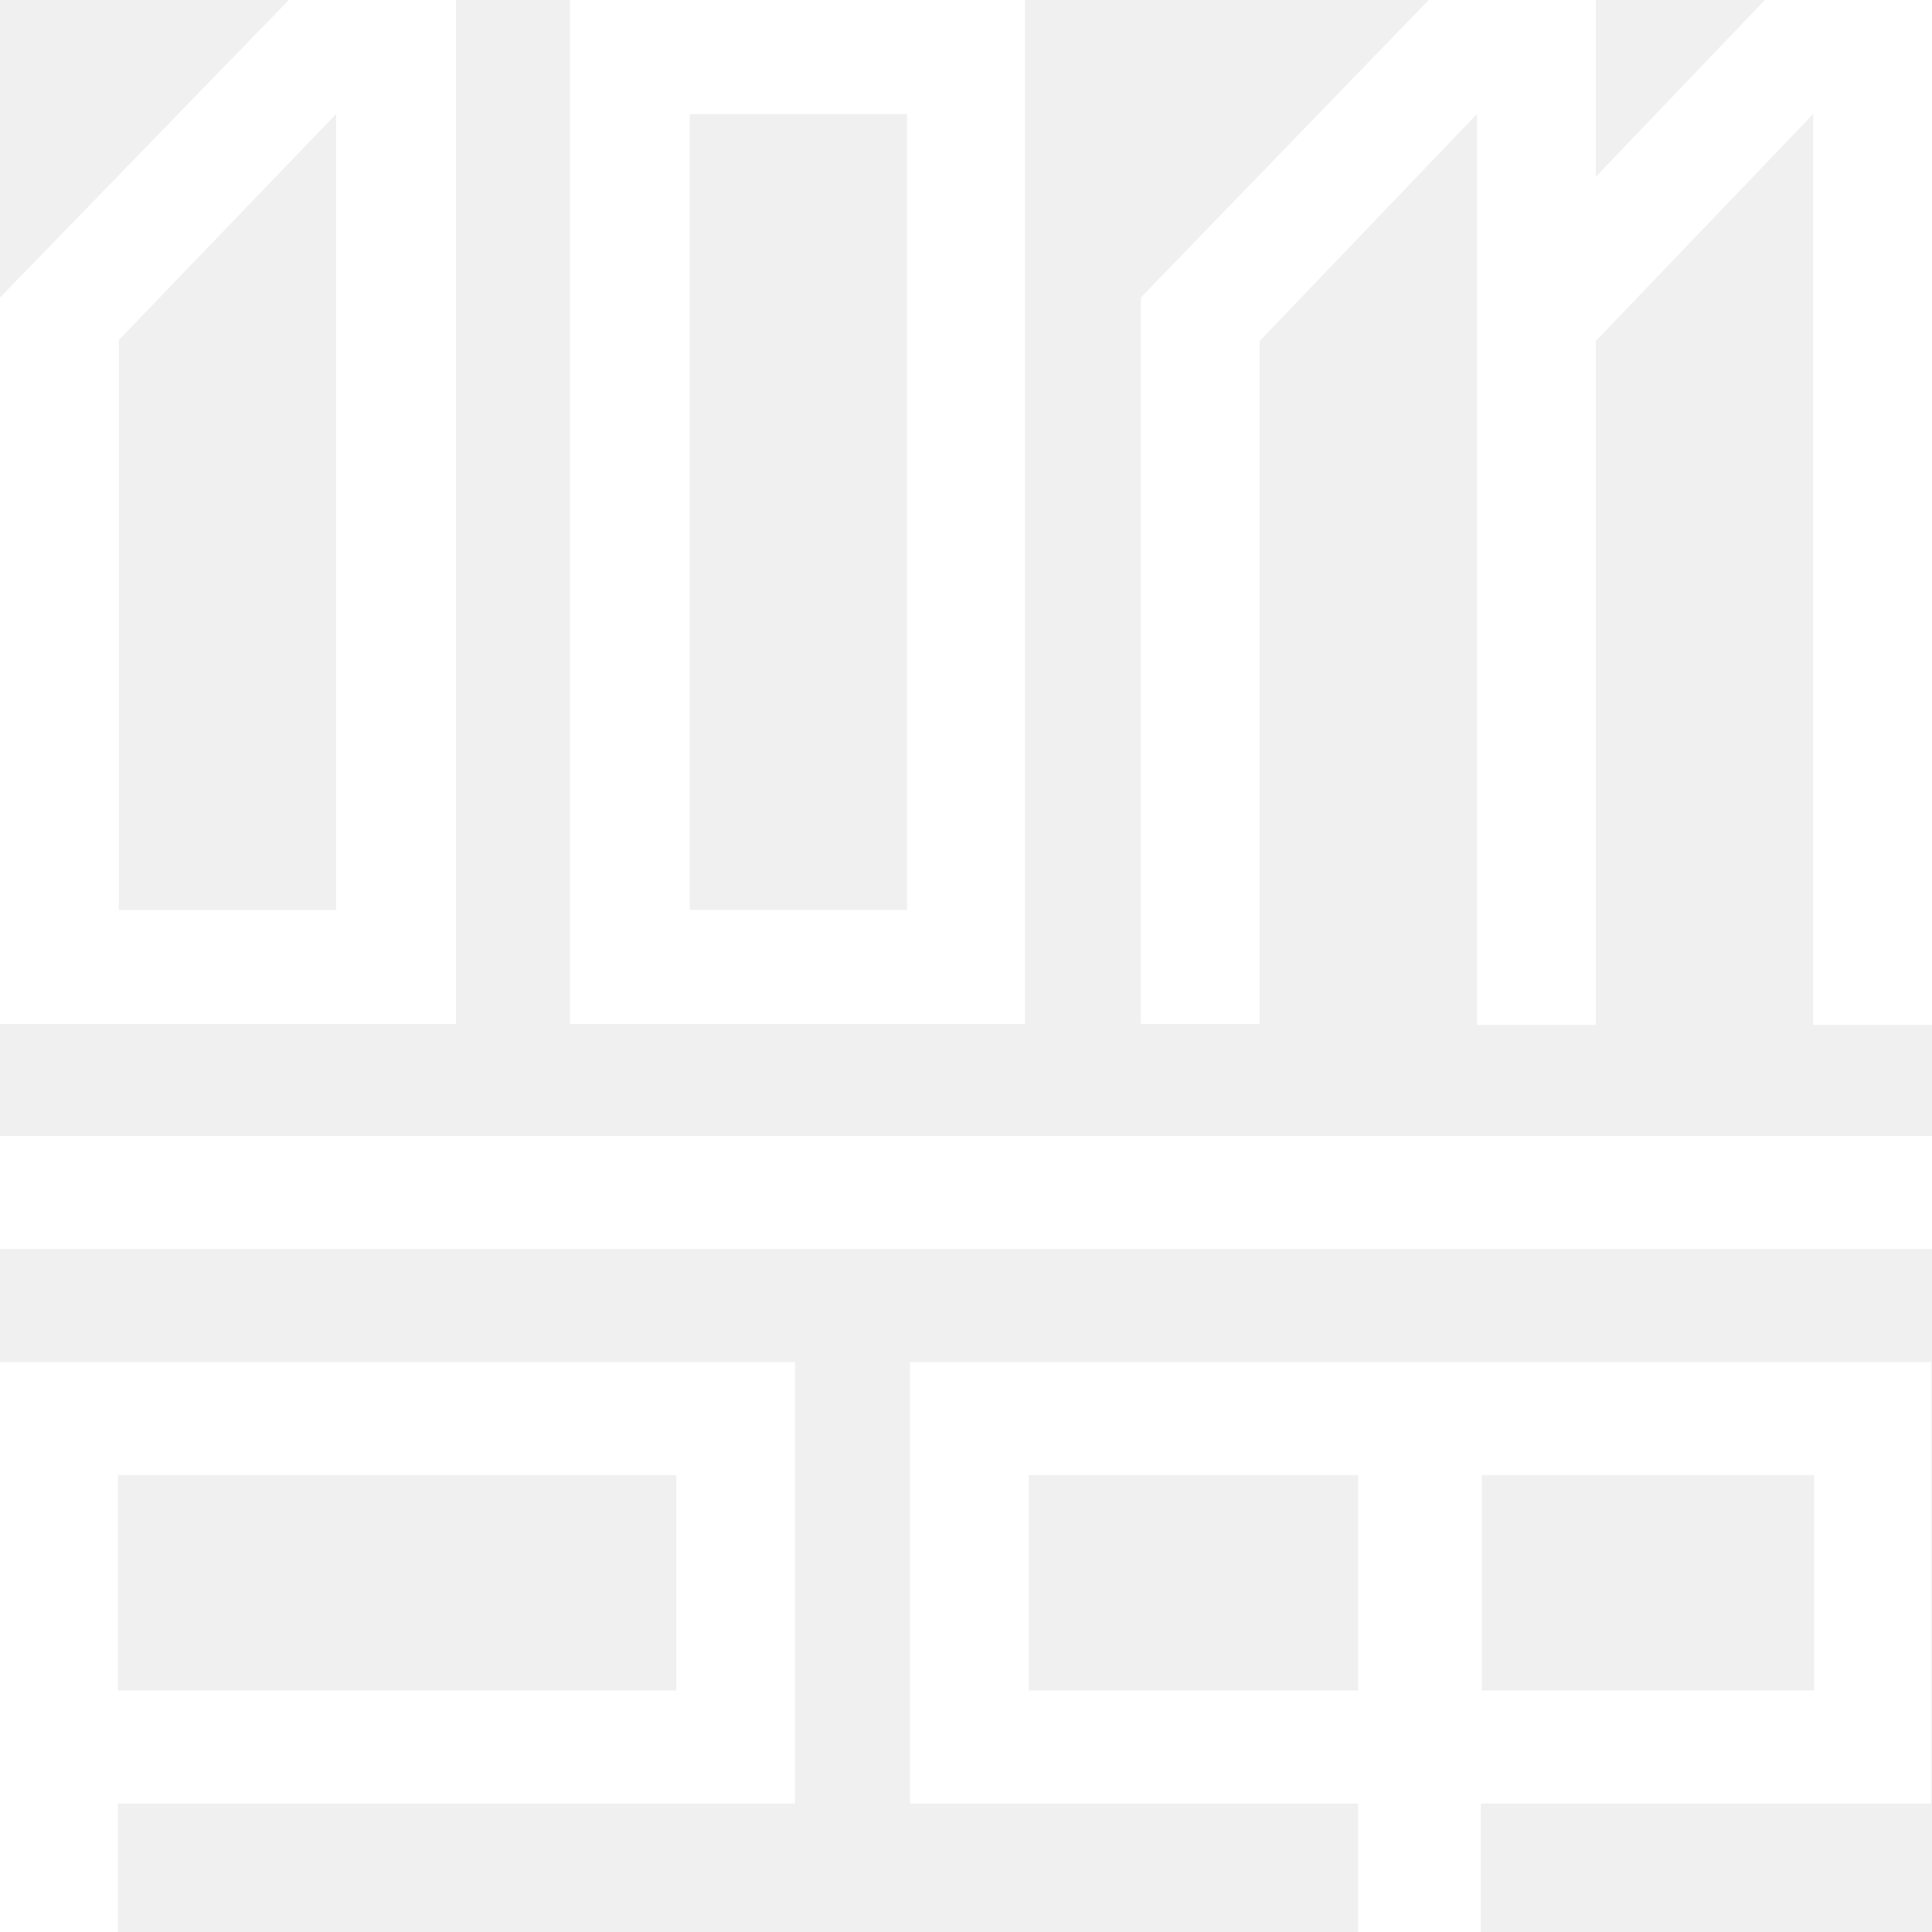
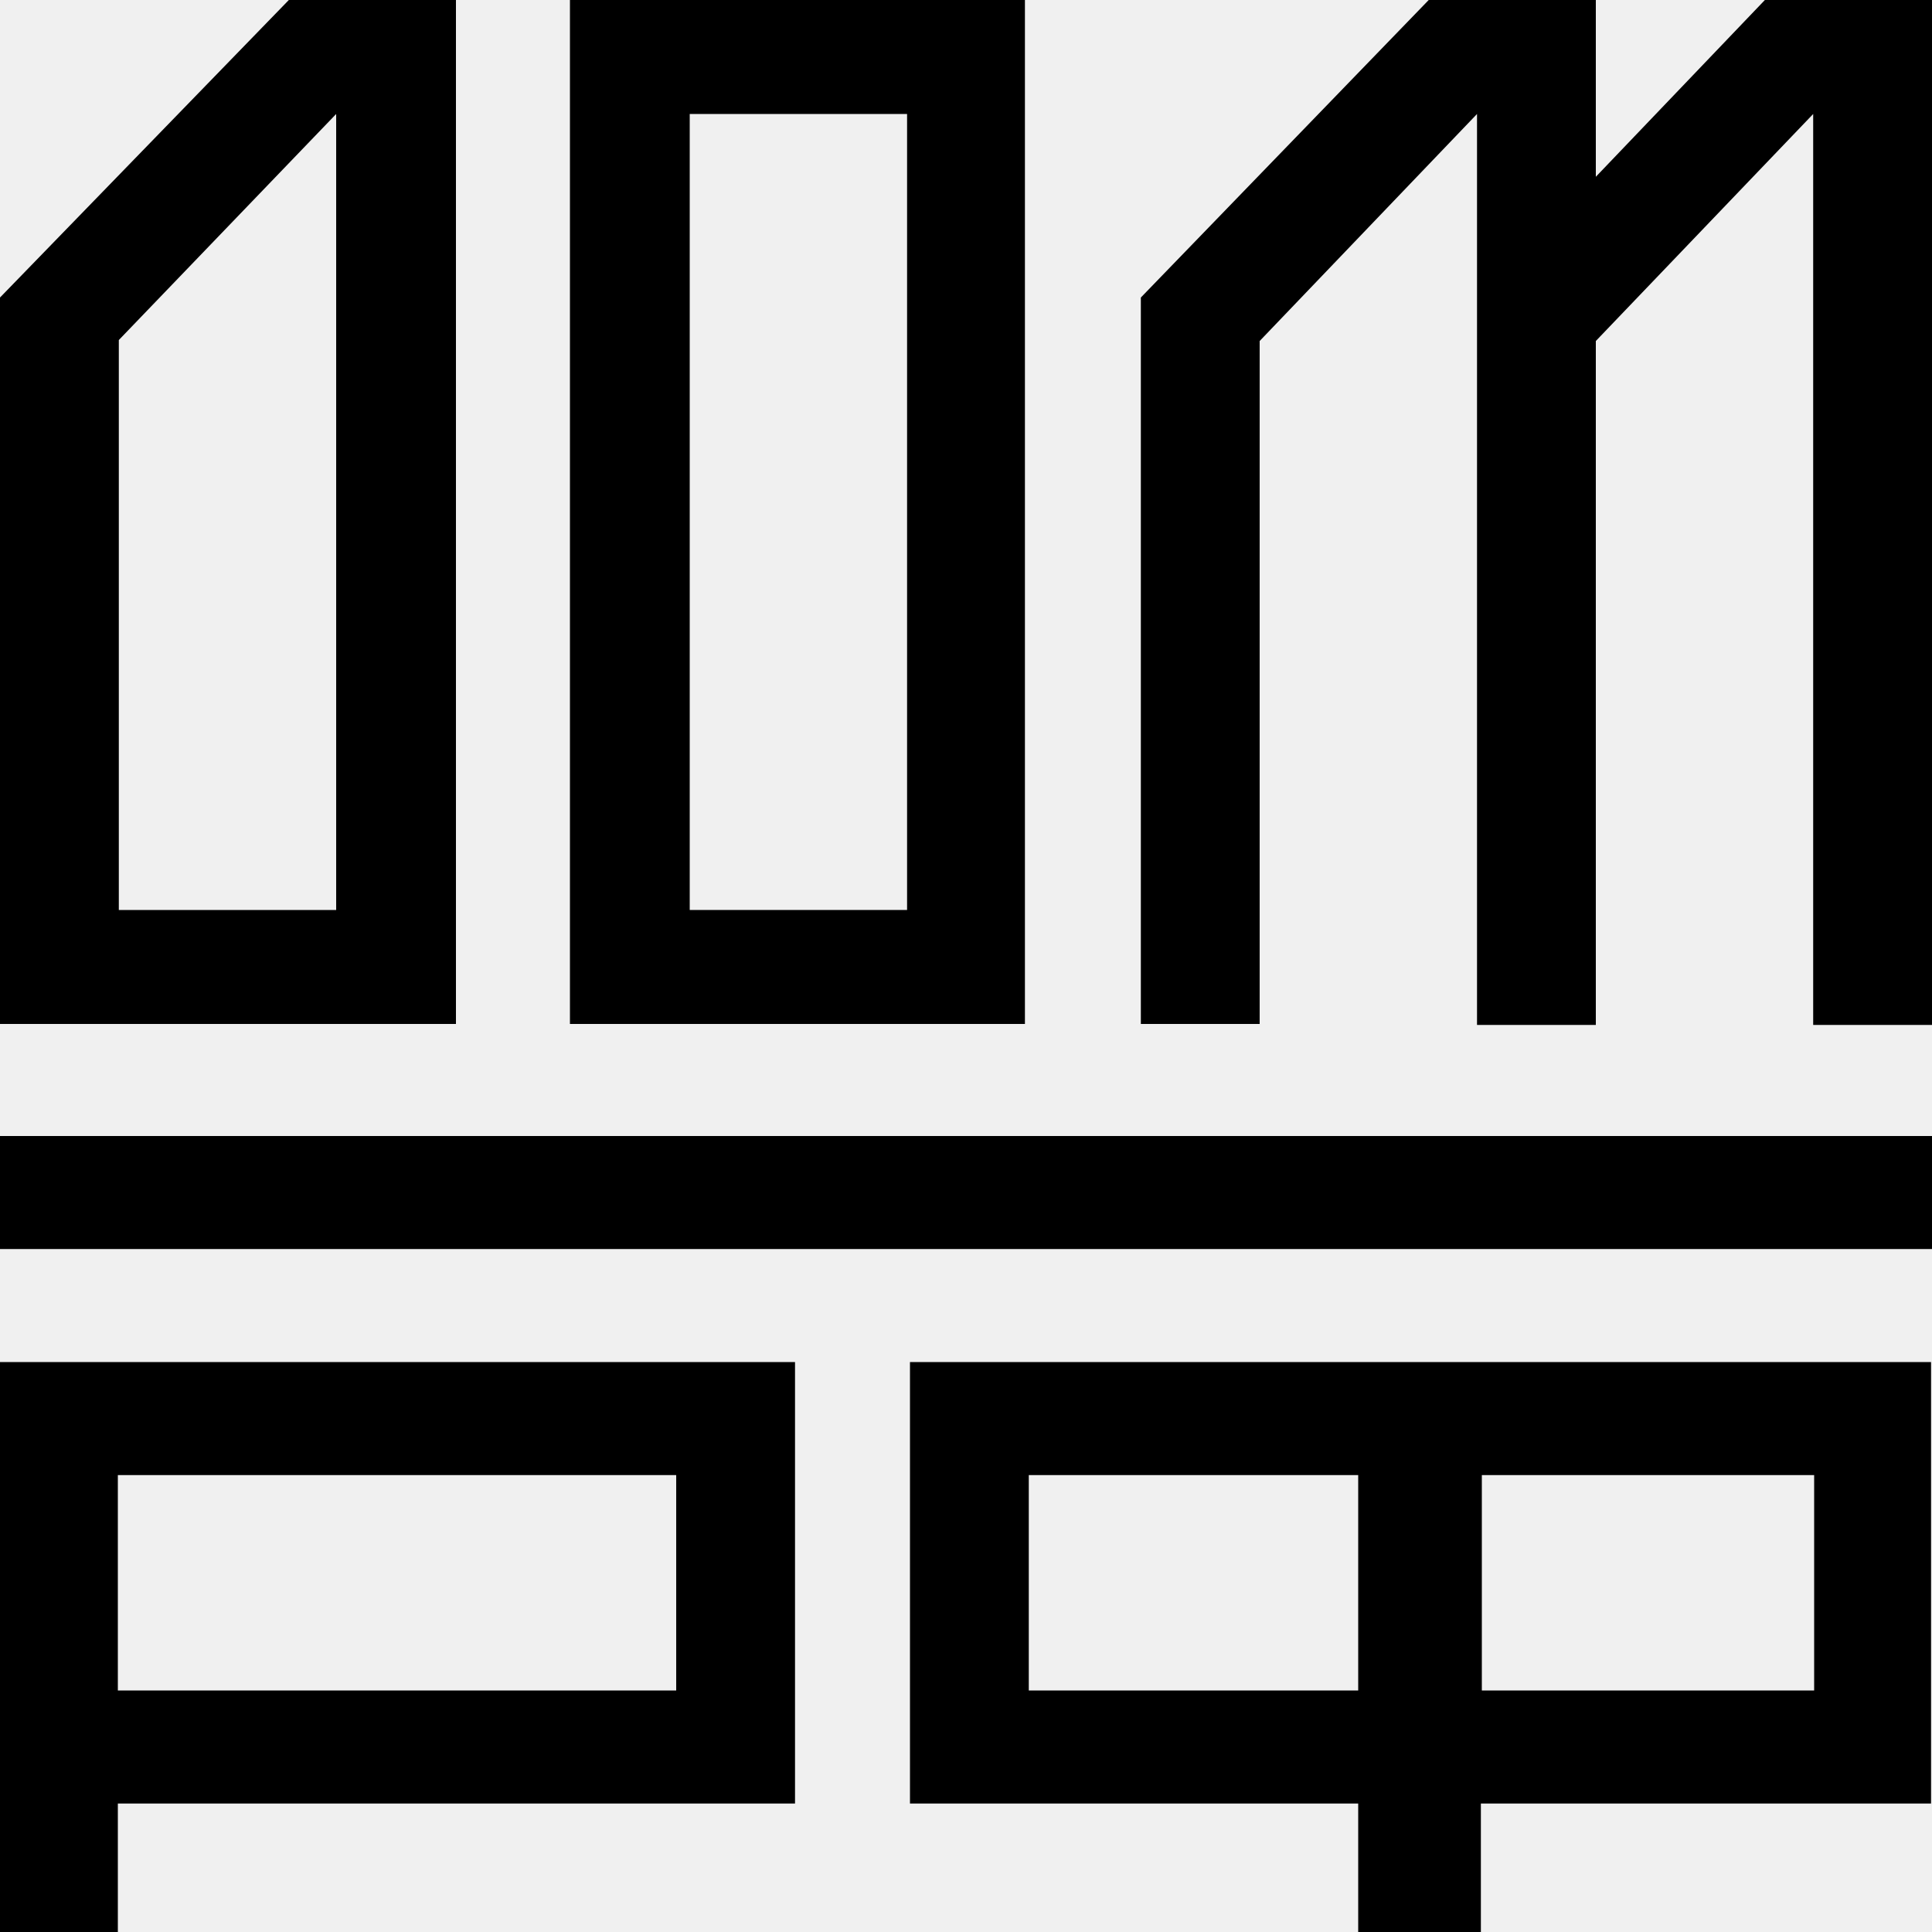
<svg xmlns="http://www.w3.org/2000/svg" viewBox="0 0 20 20">
  <g>
-     <path fill="#fff" d="M20,11.76H0v1.17h20v-1.17Z" />
-     <path fill="#fff" d="M0,20h1.22v-1.33h7.01v-4.57H0v5.9ZM1.22,15.27h5.78v2.23H1.22v-2.23Z" />
-     <path fill="#fff" d="M9.42,18.67h4.64v1.33h1.27v-1.33h4.66v-4.57h-10.57v4.57ZM15.34,15.27h3.44v2.23h-3.44v-2.23ZM10.65,15.27h3.41v2.23h-3.41v-2.23Z" />
-     <path fill="#fff" d="M10.61,0h-4.71v10.6h4.71V0ZM9.39,9.42h-2.25V1.18h2.25v8.24Z" />
-     <path fill="#fff" d="M13.04,3.53l2.25-2.35v9.43h1.23V3.53l2.25-2.35v9.43h1.23V0h-1.73l-1.75,1.83V0h-1.73l-2.98,3.08v7.52h1.23V3.53Z" />
-     <path fill="#fff" d="M3.48,10.6h1.24V0h-1.73L0,3.08v7.52h3.48ZM1.23,3.52L3.48,1.18v8.24H1.23V3.52Z" />
+     <path fill="currentColor" d="M20,11.76H0v1.17h20v-1.17Z" />
+     <path fill="currentColor" d="M0,20h1.22v-1.33h7.01v-4.57H0v5.9ZM1.22,15.27h5.78v2.23H1.22v-2.23Z" />
+     <path fill="currentColor" d="M9.42,18.67h4.64v1.33h1.27v-1.33h4.66v-4.57h-10.57v4.57ZM15.34,15.27h3.44v2.23h-3.44v-2.23ZM10.65,15.27h3.41v2.23h-3.41v-2.23Z" />
+     <path fill="currentColor" d="M10.61,0h-4.71v10.6h4.71V0ZM9.39,9.42h-2.25V1.18h2.25v8.24Z" />
+     <path fill="currentColor" d="M13.04,3.53l2.25-2.35v9.43h1.23V3.53l2.25-2.35v9.43h1.23V0h-1.73l-1.75,1.83V0h-1.73l-2.98,3.08v7.52h1.23V3.53Z" />
+     <path fill="currentColor" d="M3.48,10.6h1.24V0h-1.73L0,3.08v7.52h3.48ZM1.23,3.52L3.48,1.18v8.24H1.23V3.52Z" />
  </g>
</svg>
